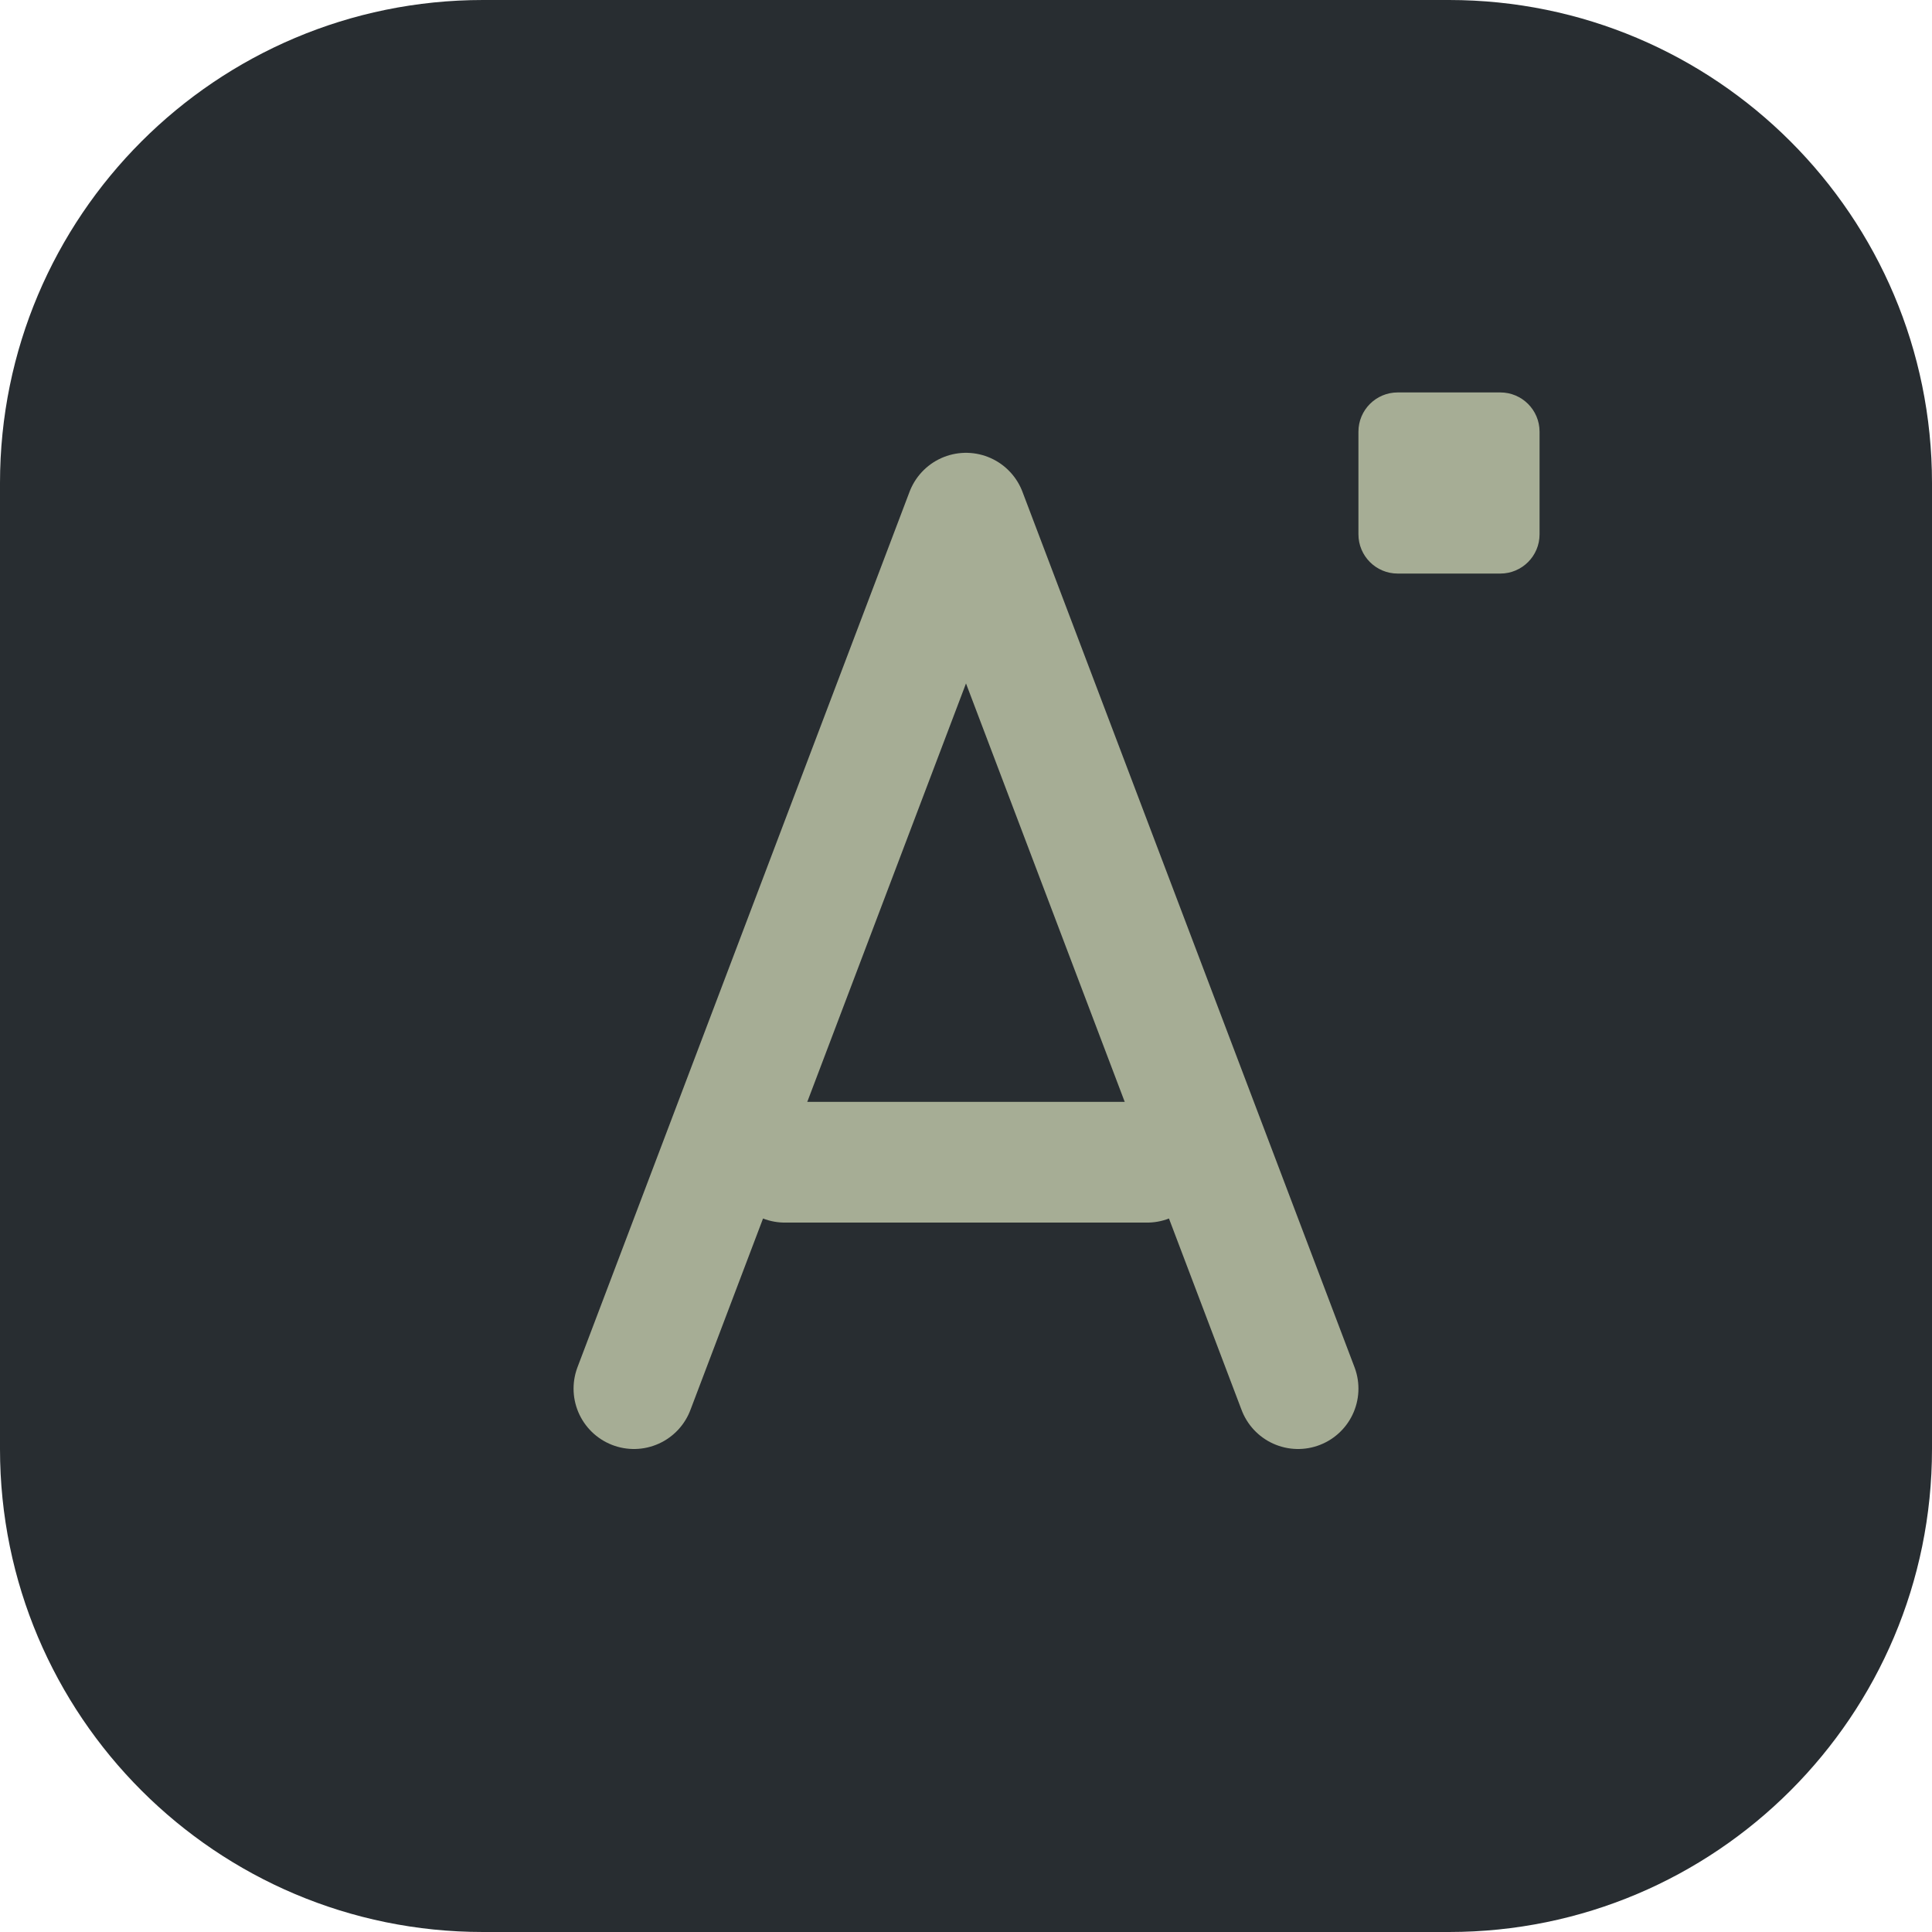
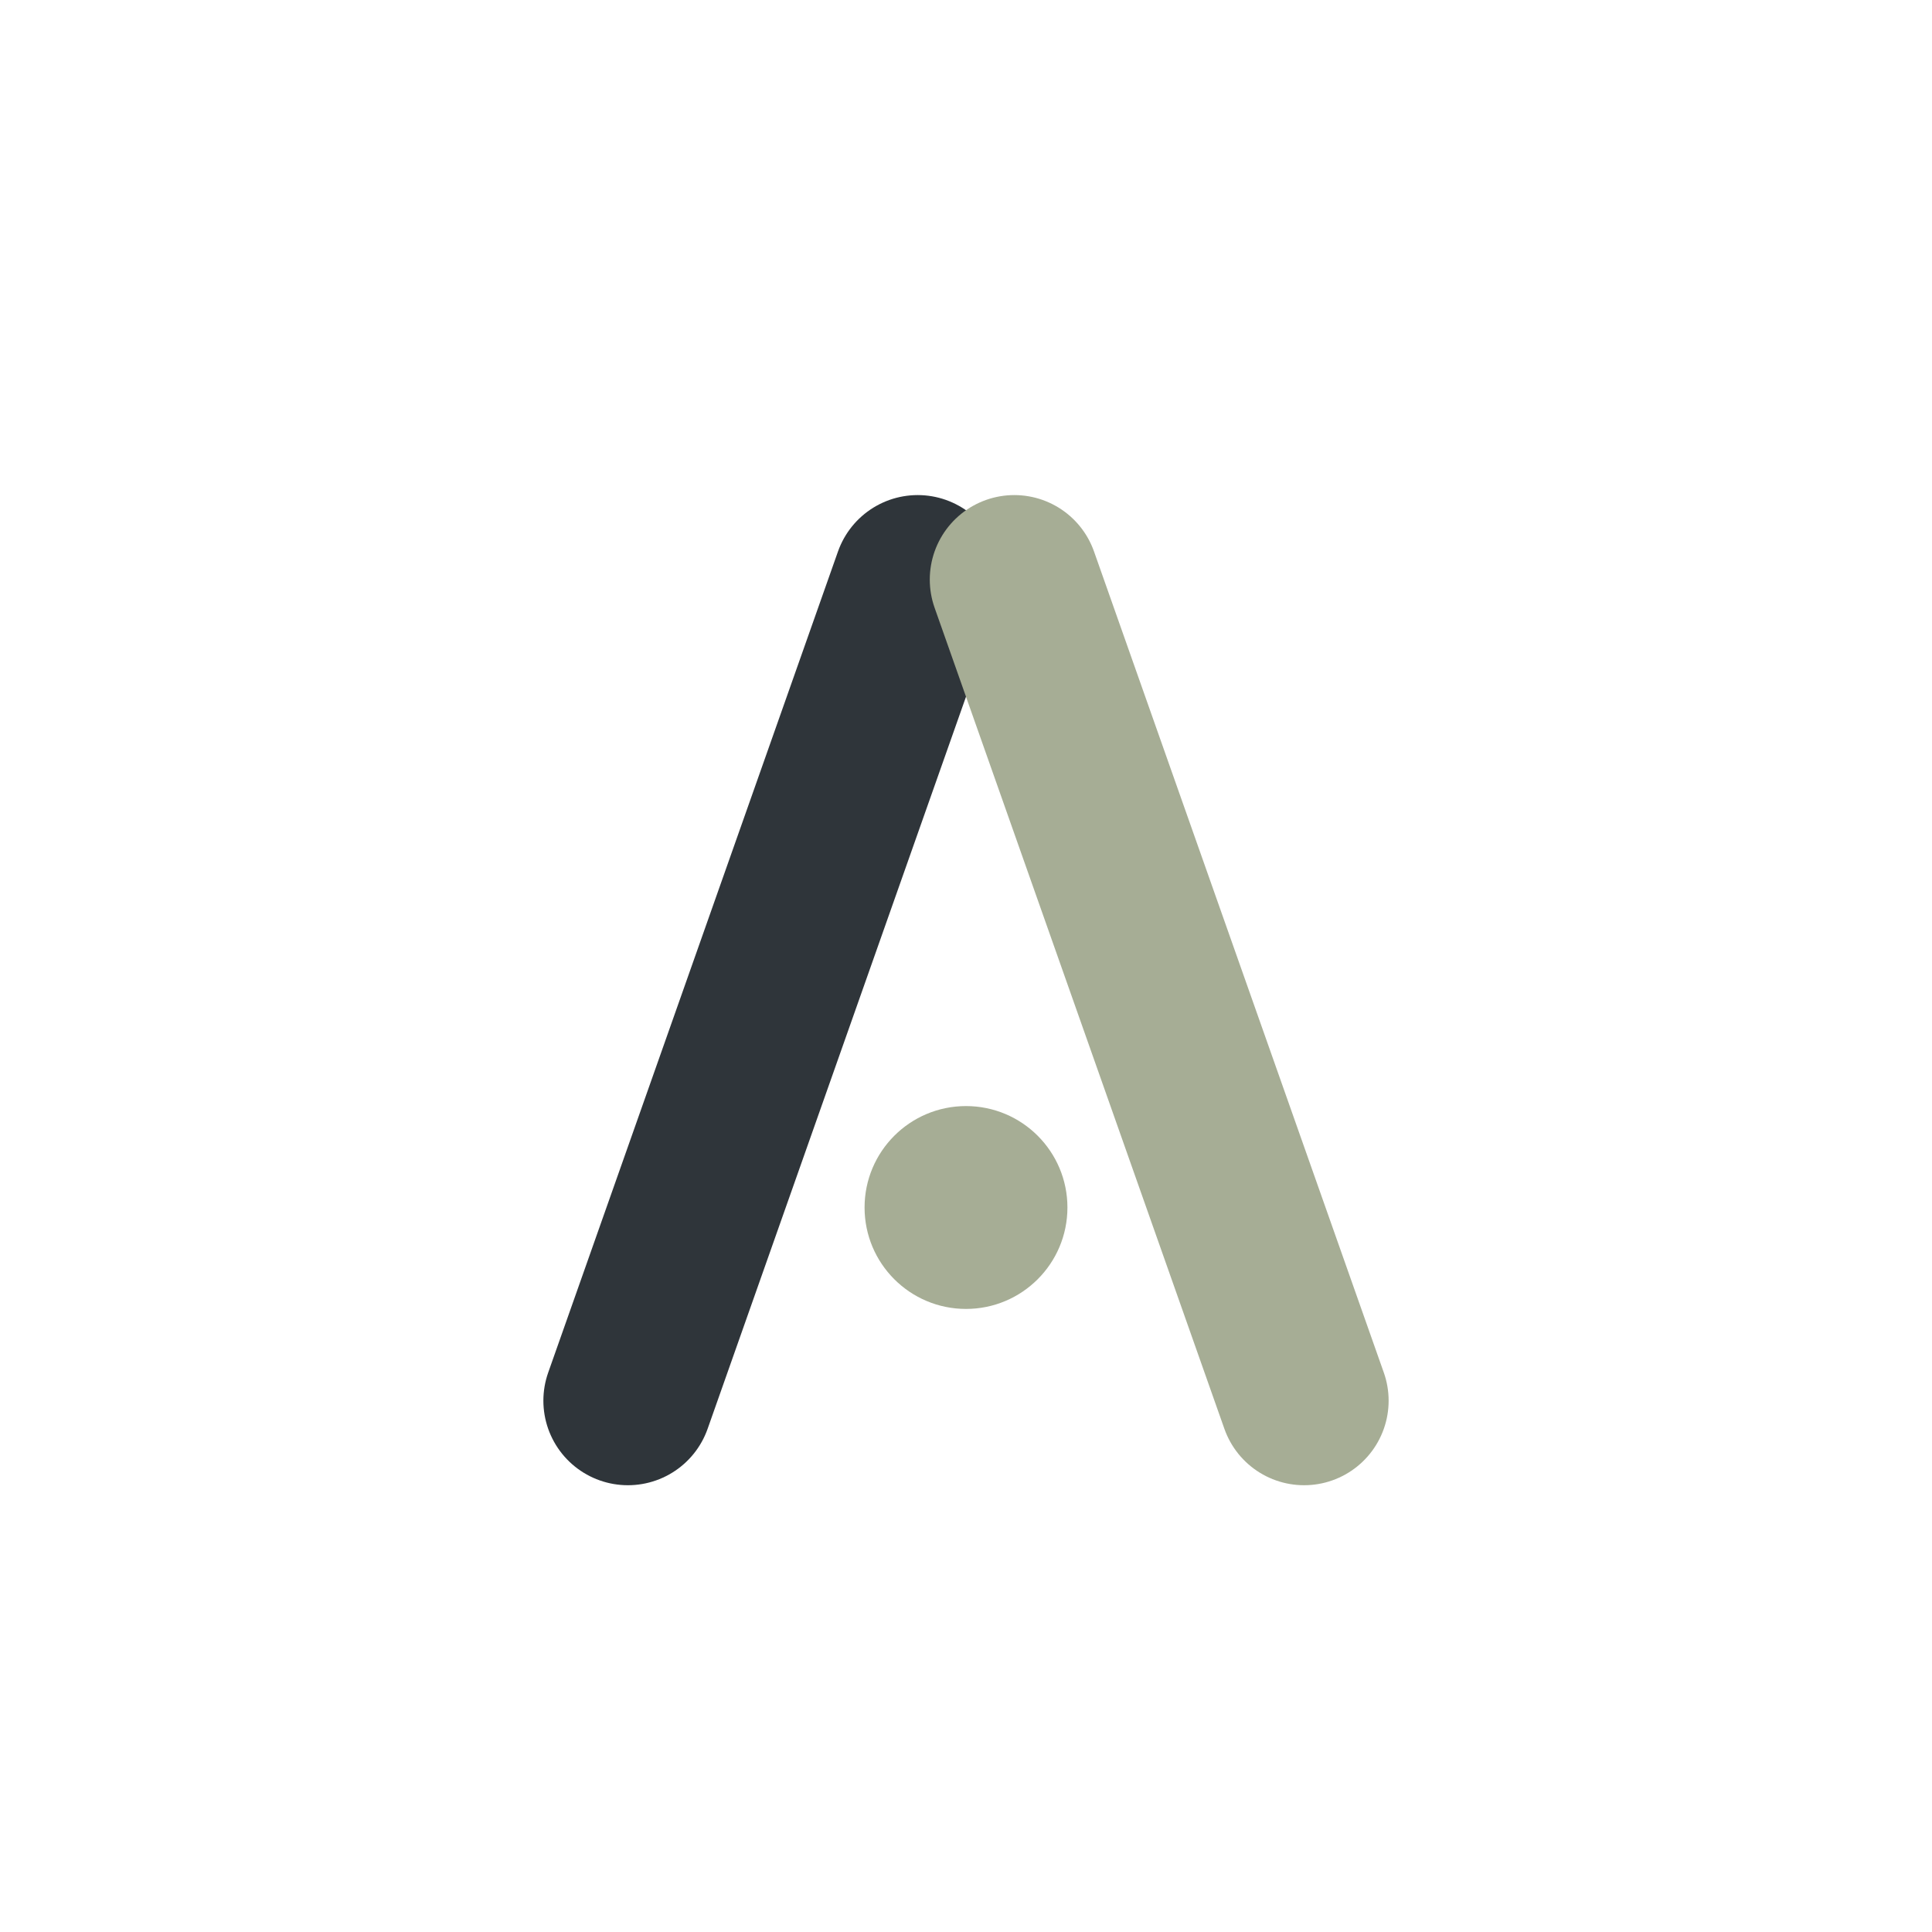
- <svg xmlns="http://www.w3.org/2000/svg" viewBox="0 0 64 64" fill="none" role="img" aria-label="Alinea">
-   <rect width="64" height="64" rx="16" fill="#282D31" />
-   <path d="M21 46 L32 17 L43 46" fill="none" stroke="#A6AD95" stroke-width="4" stroke-linecap="round" stroke-linejoin="round" />
-   <line x1="26" y1="38.5" x2="38" y2="38.5" stroke="#A6AD95" stroke-width="4" stroke-linecap="round" />
-   <rect x="45" y="13" width="6" height="6" rx="1.3" fill="#A6AD95" />
+ <svg xmlns="http://www.w3.org/2000/svg" viewBox="0 0 80 80" fill="none" role="img" aria-label="Alinea">
+   <path d="M26 58 L38 24" stroke="#2f353a" stroke-width="7" stroke-linecap="round" fill="none" />
+   <path d="M42 24 L54 58" stroke="#a6ad95" stroke-width="7" stroke-linecap="round" fill="none" />
+   <circle cx="40" cy="50" r="4.2" fill="#a6ad95" />
</svg>
